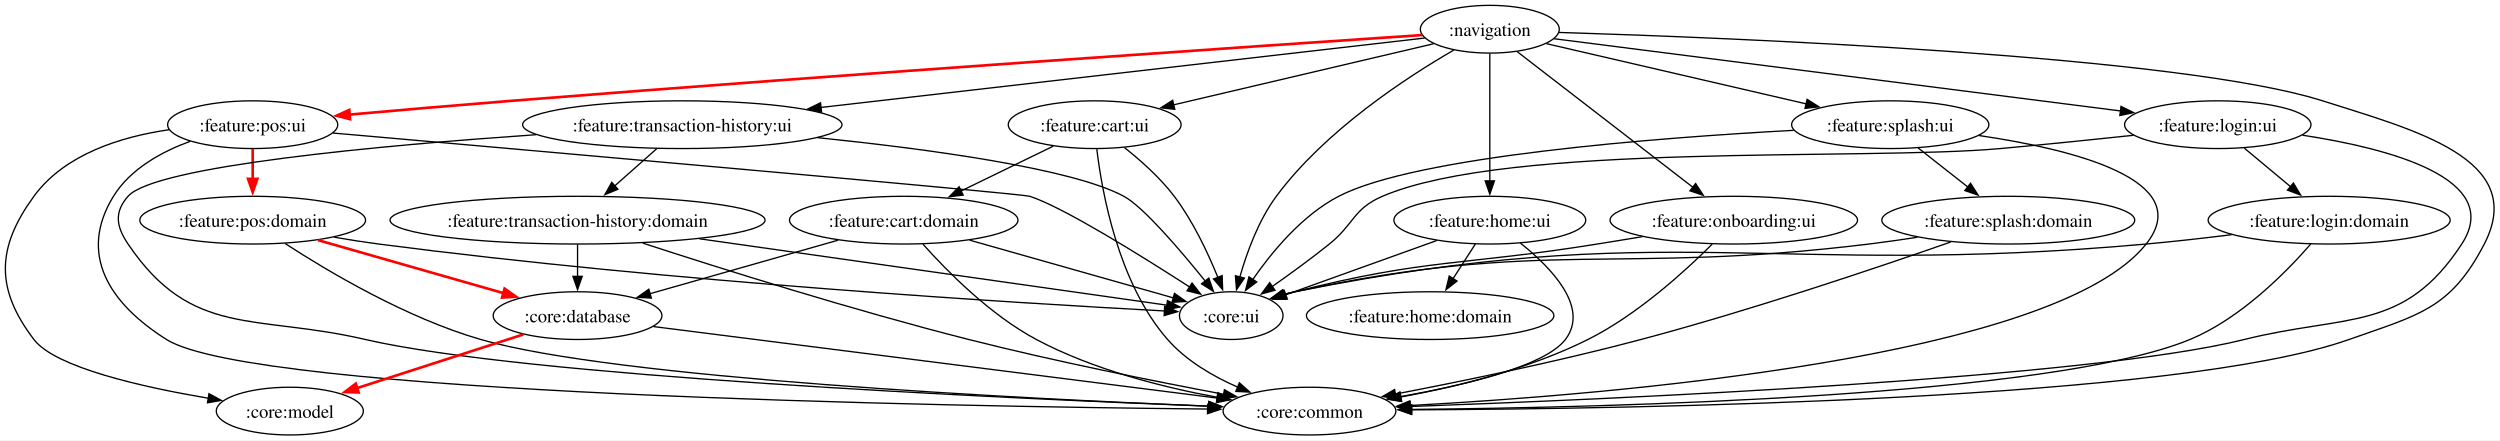
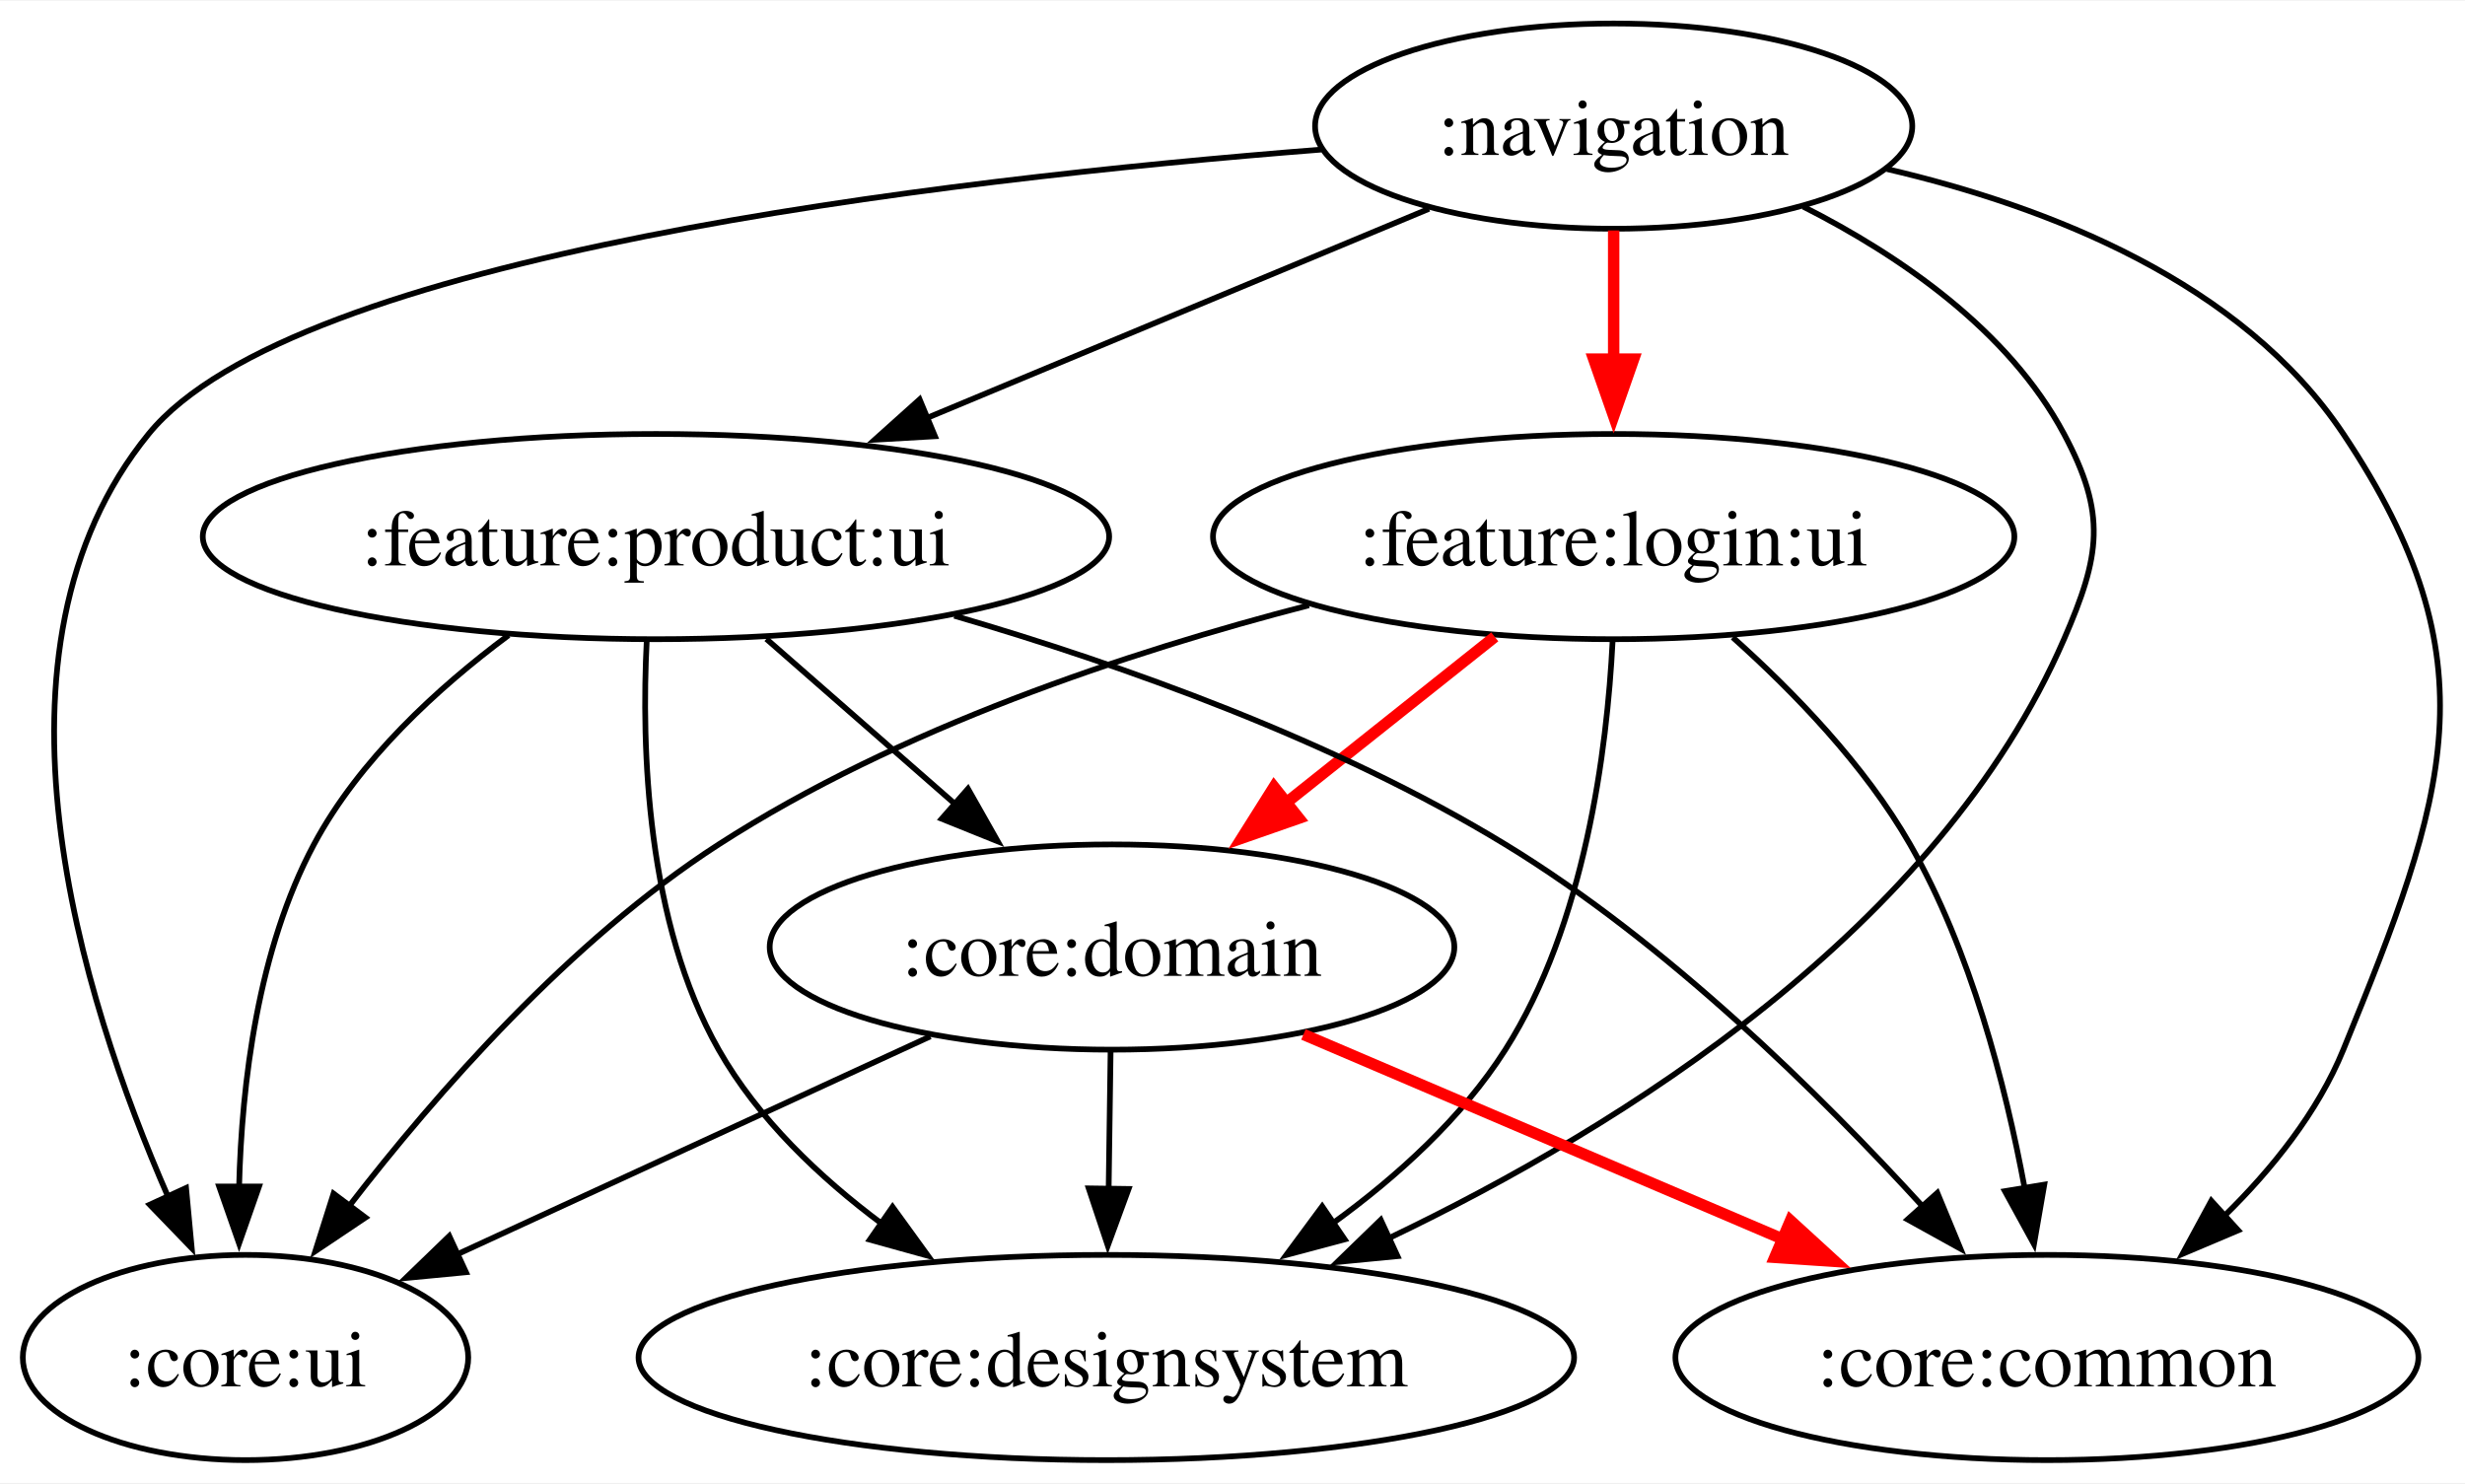
- <svg xmlns="http://www.w3.org/2000/svg" width="1885pt" height="332pt" viewBox="0 0 1885.42 332">
+ <svg xmlns="http://www.w3.org/2000/svg" width="576" height="260pt" viewBox="0 0 432.41 260">
  <g class="graph">
-     <path fill="#fff" d="M0 332V0h1885.42v332z" />
-     <g class="node" transform="translate(4 328)">
-       <ellipse cx="1119.57" cy="-306" fill="none" stroke="#000" rx="52.38" ry="18" />
-       <text x="1119.57" y="-300.95" font-family="Times,serif" font-size="14" text-anchor="middle">:navigation</text>
+     <path fill="#fff" d="M0 260V0h432.41v260z" />
+     <g class="node" transform="translate(4 256)">
+       <ellipse cx="279.07" cy="-234" fill="none" stroke="#000" rx="52.38" ry="18" />
+       <text x="279.07" y="-228.95" font-family="Times,serif" font-size="14" text-anchor="middle">:navigation</text>
    </g>
-     <g class="node" transform="translate(4 328)">
-       <ellipse cx="924.57" cy="-90" fill="none" stroke="#000" rx="39.07" ry="18" />
-       <text x="924.57" y="-84.95" font-family="Times,serif" font-size="14" text-anchor="middle">:core:ui</text>
+     <g class="node" transform="translate(4 256)">
+       <ellipse cx="39.07" cy="-18" fill="none" stroke="#000" rx="39.07" ry="18" />
+       <text x="39.07" y="-12.95" font-family="Times,serif" font-size="14" text-anchor="middle">:core:ui</text>
    </g>
    <g stroke="#000" class="edge">
-       <path fill="none" d="M1096.49 37.68C1061.14 58.1 999.44 98.25 962.57 148c-13.47 18.18-22.26 42.35-27.52 60.91" />
-       <path d="m938.47 209.67-5.93 8.78-.84-10.56z" />
+       <path fill="none" d="M231.74 26.12C164.32 31.41 51.5 44.79 26.07 76c-30.92 37.95-11.91 98.77 3.41 133.79" />
+       <path d="m32.64 208.26.99 10.55-7.36-7.62z" />
    </g>
-     <g class="node" transform="translate(4 328)">
-       <ellipse cx="983.57" cy="-18" fill="none" stroke="#000" rx="65.17" ry="18" />
-       <text x="983.57" y="-12.95" font-family="Times,serif" font-size="14" text-anchor="middle">:core:common</text>
+     <g class="node" transform="translate(4 256)">
+       <ellipse cx="190.07" cy="-18" fill="none" stroke="#000" rx="82.06" ry="18" />
+       <text x="190.07" y="-12.95" font-family="Times,serif" font-size="14" text-anchor="middle">:core:designsystem</text>
    </g>
    <g stroke="#000" class="edge">
-       <path fill="none" d="M1175.69 24.42c130.6 4.02 469.03 17.51 575.88 51.58 68.99 22 155.32 43.7 122 108-25.53 49.27-49.71 53.44-102 72-128.74 45.7-535.87 52.33-707.02 53.06" />
-       <path d="m1064.65 312.55-10.01-3.46 9.99-3.54z" />
+       <path fill="none" d="M316.32 36.12c16.97 8.6 36.03 21.66 45.75 39.88 7.53 14.12 6.37 21.32 0 36-22.04 50.77-77.28 85.37-118.44 105.07" />
+       <path d="m245.15 220.22-10.55 1.02 7.61-7.38z" />
    </g>
-     <g class="node" transform="translate(4 328)">
-       <ellipse cx="1119.57" cy="-162" fill="none" stroke="#000" rx="72.34" ry="18" />
-       <text x="1119.57" y="-156.95" font-family="Times,serif" font-size="14" text-anchor="middle">:feature:home:ui</text>
+     <g class="node" transform="translate(4 256)">
+       <ellipse cx="355.07" cy="-18" fill="none" stroke="#000" rx="65.17" ry="18" />
+       <text x="355.07" y="-12.95" font-family="Times,serif" font-size="14" text-anchor="middle">:core:common</text>
    </g>
    <g stroke="#000" class="edge">
-       <path fill="none" d="M1123.57 40.41v96.17" />
-       <path d="m1127.07 136.38-3.5 10-3.5-10z" />
+       <path fill="none" d="M331.01 29.53c28.43 6.61 62.28 19.87 80.06 46.47 26.67 39.91 18.16 63.57 0 108-4.5 11.01-12.51 20.96-20.91 29.2" />
+       <path d="m392.62 215.69-9.76 4.13 5.05-9.31z" />
    </g>
-     <g class="node" transform="translate(4 328)">
-       <ellipse cx="1421.57" cy="-234" fill="none" stroke="#000" rx="74.38" ry="18" />
-       <text x="1421.57" y="-228.95" font-family="Times,serif" font-size="14" text-anchor="middle">:feature:splash:ui</text>
+     <g class="node" transform="translate(4 256)">
+       <ellipse cx="279.07" cy="-162" fill="none" stroke="#000" rx="70.29" ry="18" />
+       <text x="279.07" y="-156.95" font-family="Times,serif" font-size="14" text-anchor="middle">:feature:login:ui</text>
+     </g>
+     <g stroke="red" stroke-width="2" class="edge">
+       <path fill="none" d="M283.07 40.3v24.16" />
+       <path fill="red" d="m286.57 62.87-3.5 10-3.5-10z" />
+     </g>
+     <g class="node" transform="translate(4 256)">
+       <ellipse cx="111.07" cy="-162" fill="none" stroke="#000" rx="79.5" ry="18" />
+       <text x="111.07" y="-156.95" font-family="Times,serif" font-size="14" text-anchor="middle">:feature:product:ui</text>
    </g>
    <g stroke="#000" class="edge">
-       <path fill="none" d="M1166.2 32.88c51.09 11.84 137.17 31.8 196.05 45.44" />
-       <path d="m1362.85 74.87 8.95 5.67-10.53 1.15z" />
-     </g>
-     <g class="node" transform="translate(4 328)">
-       <ellipse cx="1303.57" cy="-162" fill="none" stroke="#000" rx="93.32" ry="18" />
-       <text x="1303.57" y="-156.95" font-family="Times,serif" font-size="14" text-anchor="middle">:feature:onboarding:ui</text>
+       <path fill="none" d="M250.68 36.5c-25.03 10.42-60.03 25.01-88.21 36.75" />
+       <path d="m164.01 76.4-10.57.61 7.88-7.07z" />
    </g>
    <g stroke="#000" class="edge">
-       <path fill="none" d="M1144.32 39.01c32.32 24.94 94.86 73.21 132.45 102.22" />
-       <path d="m1278.78 138.36 5.78 8.88-10.06-3.34z" />
-     </g>
-     <g class="node" transform="translate(4 328)">
-       <ellipse cx="1668.57" cy="-234" fill="none" stroke="#000" rx="70.29" ry="18" />
-       <text x="1668.57" y="-228.95" font-family="Times,serif" font-size="14" text-anchor="middle">:feature:login:ui</text>
+       <path fill="none" d="M229.61 106.05c-31.81 8.22-71.99 21.6-103.54 41.95-26.09 16.83-49.58 43.67-64.85 63.47" />
+       <path d="m64.11 213.45-8.8 5.9 3.2-10.1z" />
    </g>
    <g stroke="#000" class="edge">
-       <path fill="none" d="M1171.81 29.15c96.38 12.29 313.27 39.94 427.38 54.49" />
-       <path d="m1599.6 80.17 9.48 4.73-10.37 2.21z" />
+       <path fill="none" d="M282.88 112.4c-.97 18.99-4.82 49.6-18.81 71.6-7.61 11.96-18.92 22.22-30.25 30.44" />
+       <path d="m235.88 217.28-10.24 2.73 6.3-8.52z" />
    </g>
-     <g class="node" transform="translate(4 328)">
-       <ellipse cx="186.57" cy="-234" fill="none" stroke="#000" rx="64.15" ry="18" />
-       <text x="186.57" y="-228.95" font-family="Times,serif" font-size="14" text-anchor="middle">:feature:pos:ui</text>
+     <g stroke="#000" class="edge">
+       <path fill="none" d="M303.96 111.68c10.72 9.58 23.17 22.45 31.11 36.32 10.64 18.6 16.71 42.09 20.09 60.26" />
+       <path d="m358.61 207.67-1.81 10.44-5.1-9.29z" />
+     </g>
+     <g class="node" transform="translate(4 256)">
+       <ellipse cx="191.07" cy="-90" fill="none" stroke="#000" rx="60.05" ry="18" />
+       <text x="191.07" y="-84.95" font-family="Times,serif" font-size="14" text-anchor="middle">:core:domain</text>
    </g>
    <g stroke="red" stroke-width="2" class="edge">
-       <path fill="none" d="M1072.55 26.39C952.65 34.43 643.59 55.49 385.57 76c-40.98 3.26-86.78 7.23-123.69 10.52" />
-       <path fill="red" d="m264.01 89.84-10.27-2.59 9.65-4.38z" />
-     </g>
-     <g class="node" transform="translate(4 328)">
-       <ellipse cx="510.57" cy="-234" fill="none" stroke="#000" rx="120.45" ry="18" />
-       <text x="510.57" y="-228.95" font-family="Times,serif" font-size="14" text-anchor="middle">:feature:transaction-history:ui</text>
+       <path fill="none" d="M262.21 111.59c-11.37 9.04-25.62 20.38-38.06 30.28" />
+       <path fill="red" d="m227.84 143.4-10 3.49 5.65-8.97z" />
    </g>
    <g stroke="#000" class="edge">
-       <path fill="none" d="M1074.51 28.64C975.95 39.97 752.04 65.7 619.16 80.98" />
-       <path d="m619.61 84.45-10.33-2.34 9.53-4.62z" />
-     </g>
-     <g class="node" transform="translate(4 328)">
-       <ellipse cx="821.57" cy="-234" fill="none" stroke="#000" rx="65.17" ry="18" />
-       <text x="821.57" y="-228.95" font-family="Times,serif" font-size="14" text-anchor="middle">:feature:cart:ui</text>
+       <path fill="none" d="M89.22 111.3c-12.39 9.21-26.23 21.87-34.15 36.7-9.84 18.41-12.67 41.91-13.13 60.14" />
+       <path d="m45.44 208-3.5 10-3.5-10z" />
    </g>
    <g stroke="#000" class="edge">
-       <path fill="none" d="M1081.19 32.95C1029.89 45 943.2 65.37 885.18 79" />
-       <path d="m885.99 82.4-10.54-1.12 8.94-5.69z" />
+       <path fill="none" d="M113.45 112.27c-.96 18.87-.05 49.38 12.62 71.73 6.86 12.1 17.71 22.41 28.74 30.62" />
+       <path d="m156.57 211.58 6.22 8.58-10.21-2.83z" />
    </g>
    <g stroke="#000" class="edge">
-       <path fill="none" d="M1083.64 181.33c-33.24 11.94-80.38 28.86-113.94 40.91" />
-       <path d="m970.89 225.53-10.59.08 8.23-6.67z" />
+       <path fill="none" d="M167.41 107.89c29.69 8.68 66.76 21.89 96.66 40.11 28.28 17.24 55.32 43.9 73.26 63.56" />
+       <path d="m339.85 209.12 4.05 9.79-9.27-5.13z" />
    </g>
    <g stroke="#000" class="edge">
-       <path fill="none" d="M1146.6 183.28c22.99 18.27 52.44 48.5 33.97 72.72-15.29 20.06-75.32 34.41-124.42 43.08" />
-       <path d="m1056.84 302.51-10.45-1.76 9.27-5.14z" />
-     </g>
-     <g class="node" transform="translate(4 328)">
-       <ellipse cx="1074.57" cy="-90" fill="none" stroke="#000" rx="93.32" ry="18" />
-       <text x="1074.57" y="-84.95" font-family="Times,serif" font-size="14" text-anchor="middle">:feature:home:domain</text>
+       <path fill="none" d="M134.43 111.95c10 8.74 22.37 19.56 33.32 29.15" />
+       <path d="m169.8 138.24 5.22 9.22-9.83-3.96z" />
    </g>
    <g stroke="#000" class="edge">
-       <path fill="none" d="M1112.68 183.95c-5.07 7.87-11.21 17.43-16.89 26.26" />
-       <path d="m1098.85 211.93-8.36 6.52 2.47-10.3z" />
+       <path fill="none" d="M163.2 181.67c-24.22 11.16-57.6 26.53-83.02 38.24" />
+       <path d="m81.74 223.04-10.55 1.01 7.62-7.36z" />
    </g>
    <g stroke="#000" class="edge">
-       <path fill="none" d="M1352.72 98.25c-102.97 5.6-285.02 19.52-343.15 49.75-27.56 14.33-50.43 42.03-64.76 62.74" />
-       <path d="m947.77 212.61-8.45 6.39 2.62-10.26z" />
-     </g>
-     <g stroke="#000" class="edge">
-       <path fill="none" d="M1492.6 102.2c69.92 10.24 164.41 33.41 125.97 81.8-68.23 85.9-403.35 113.57-555.55 121.8" />
-       <path d="m1063.63 309.27-10.17-2.97 9.8-4.02z" />
-     </g>
-     <g class="node" transform="translate(4 328)">
-       <ellipse cx="1510.57" cy="-162" fill="none" stroke="#000" rx="95.37" ry="18" />
-       <text x="1510.57" y="-156.95" font-family="Times,serif" font-size="14" text-anchor="middle">:feature:splash:domain</text>
-     </g>
-     <g stroke="#000" class="edge">
-       <path fill="none" d="M1446.66 111.59c11.14 8.76 25.02 19.68 37.32 29.35" />
-       <path d="m1486.12 138.17 5.7 8.94-10.02-3.43z" />
-     </g>
-     <g stroke="#000" class="edge">
-       <path fill="none" d="M1238.6 178.45c-11.37 1.87-23.03 3.77-34.03 5.55-101.28 16.35-128.56 10.77-228 36-2.6.66-5.26 1.4-7.93 2.2" />
-       <path d="m969.78 225.51-10.59-.27 8.45-6.4z" />
-     </g>
-     <g stroke="#000" class="edge">
-       <path fill="none" d="M1291.31 184.06c-20.14 20.14-56.39 53.26-93.74 71.94-44.36 22.19-98.76 35.58-141.08 43.35" />
-       <path d="m1057.12 302.79-10.45-1.7 9.24-5.19z" />
-     </g>
-     <g stroke="#000" class="edge">
-       <path fill="none" d="M1609.13 101.97c-30.4 3.24-67.35 7.03-100.56 10.03-103.44 9.36-370.54-4.92-466 36-21.98 9.42-21.36 21.01-40 36-13.78 11.08-29.64 22.59-43.14 32.05" />
-       <path d="m961.54 218.84-10.21 2.83 6.22-8.58z" />
-     </g>
-     <g stroke="#000" class="edge">
-       <path fill="none" d="M1736.45 101.93c65.14 9.9 152.38 32.68 120.12 82.07-43.53 66.65-86.76 52.74-164 72-117.42 29.28-472.24 44.9-629.07 50.53" />
-       <path d="m1063.74 310.02-10.12-3.14 9.87-3.85z" />
-     </g>
-     <g class="node" transform="translate(4 328)">
-       <ellipse cx="1752.57" cy="-162" fill="none" stroke="#000" rx="91.27" ry="18" />
-       <text x="1752.57" y="-156.95" font-family="Times,serif" font-size="14" text-anchor="middle">:feature:login:domain</text>
-     </g>
-     <g stroke="#000" class="edge">
-       <path fill="none" d="M1692.48 111.59c10.51 8.76 23.61 19.68 35.22 29.35" />
-       <path d="m1729.62 137.98 5.44 9.09-9.92-3.71z" />
-     </g>
-     <g stroke="#000" class="edge">
-       <path fill="none" d="M251.15 100.31c148.52 13.03 519.2 45.7 525.42 47.69 24.86 7.96 84.17 44.89 120.92 68.61" />
-       <path d="m899.01 213.42 6.49 8.38-10.3-2.51z" />
-     </g>
-     <g stroke="#000" class="edge">
-       <path fill="none" d="M143.48 106.51c-21.59 7.89-45.17 20.8-57.91 41.49-26.83 43.59-3.3 80.7 40 108 65.48 41.29 586.25 50.45 785.15 52.45" />
-       <path d="m910.74 304.95 9.97 3.6-10.04 3.4z" />
-     </g>
-     <g class="node" transform="translate(4 328)">
-       <ellipse cx="186.57" cy="-162" fill="none" stroke="#000" rx="85.13" ry="18" />
-       <text x="186.57" y="-156.95" font-family="Times,serif" font-size="14" text-anchor="middle">:feature:pos:domain</text>
+       <path fill="none" d="M194.82 184.3c-.1 7.29-.23 15.97-.34 24.16" />
+       <path d="m197.98 208.43-3.65 9.95-3.35-10.05z" />
    </g>
    <g stroke="red" stroke-width="2" class="edge">
-       <path fill="none" d="M190.57 112.3v24.16" />
-       <path fill="red" d="m194.07 134.87-3.5 10-3.5-10z" />
-     </g>
-     <g class="node" transform="translate(4 328)">
-       <ellipse cx="214.57" cy="-18" fill="none" stroke="#000" rx="55.45" ry="18" />
-       <text x="214.57" y="-12.95" font-family="Times,serif" font-size="14" text-anchor="middle">:core:model</text>
-     </g>
-     <g stroke="#000" class="edge">
-       <path fill="none" d="M127.58 97.79C91.45 103.02 48.79 116.15 25.57 148c-28.28 38.79-29.1 69.83 0 108 16.06 21.07 81.45 35.84 131.71 44.34" />
-       <path d="m157.6 296.85 9.31 5.07-10.44 1.84z" />
-     </g>
-     <g stroke="#000" class="edge">
-       <path fill="none" d="M616.64 103.79c82.81 8.5 191.97 23.17 230.93 44.21 14.69 7.93 42.6 40.64 61.5 64.1" />
-       <path d="m911.63 209.69 3.5 10-8.98-5.64z" />
-     </g>
-     <g stroke="#000" class="edge">
-       <path fill="none" d="M404.4 101.53C287.46 109.61 116.7 125.16 96.57 148c-10.58 12-8.96 22.74 0 36 48.01 71.05 95.48 52.59 179 72 119.19 27.7 478.02 44.2 635.97 50.3" />
-       <path d="m911.64 302.8 9.86 3.88-10.12 3.11z" />
-     </g>
-     <g class="node" transform="translate(4 328)">
-       <ellipse cx="431.57" cy="-162" fill="none" stroke="#000" rx="141.43" ry="18" />
-       <text x="431.57" y="-156.95" font-family="Times,serif" font-size="14" text-anchor="middle">:feature:transaction-history:domain</text>
-     </g>
-     <g stroke="#000" class="edge">
-       <path fill="none" d="M495.45 111.95c-9.57 8.47-21.32 18.88-31.87 28.23" />
-       <path d="m466 142.71-9.8 4.01 5.16-9.25z" />
-     </g>
-     <g stroke="#000" class="edge">
-       <path fill="none" d="M848.09 111.32c12.2 9.67 26.9 22.72 37.48 36.68 14.16 18.69 25.46 42.78 32.91 61.18" />
-       <path d="m921.7 207.81.37 10.59-6.89-8.05z" />
-     </g>
-     <g stroke="#000" class="edge">
-       <path fill="none" d="M827.18 112.41C831 144.48 843.27 213.48 880.57 256c14.01 15.97 33.94 27.64 52.81 35.91" />
-       <path d="m934.69 288.66 7.93 7.03-10.58-.55z" />
-     </g>
-     <g class="node" transform="translate(4 328)">
-       <ellipse cx="677.57" cy="-162" fill="none" stroke="#000" rx="86.15" ry="18" />
-       <text x="677.57" y="-156.95" font-family="Times,serif" font-size="14" text-anchor="middle">:feature:cart:domain</text>
-     </g>
-     <g stroke="#000" class="edge">
-       <path fill="none" d="M794.32 110.19c-20.35 9.89-47.18 22.93-69.56 33.81" />
-       <path d="m726.39 147.1-10.52 1.23 7.46-7.52z" />
-     </g>
-     <g stroke="#000" class="edge">
-       <path fill="none" d="M1446.05 178.88c-12.13 1.88-24.66 3.67-36.48 5.12-191.68 23.45-244.2-4.57-433 36-2.76.59-5.58 1.3-8.4 2.09" />
-       <path d="m969.45 225.36-10.59-.37 8.51-6.31z" />
-     </g>
-     <g stroke="#000" class="edge">
-       <path fill="none" d="M1471.32 182.41c-54.17 18.95-150.03 51.33-233.75 73.59-62.39 16.59-134.61 31.44-185.34 41.17" />
-       <path d="m1053.07 300.58-10.48-1.57 9.17-5.31z" />
-     </g>
-     <g stroke="#000" class="edge">
-       <path fill="none" d="M1682.9 177c-20.77 2.56-43.41 5.13-64.33 7-284.64 25.48-361.81-20.27-642 36-2.81.56-5.67 1.26-8.53 2.04" />
-       <path d="m969.16 225.35-10.58-.4 8.53-6.29z" />
-     </g>
-     <g stroke="#000" class="edge">
-       <path fill="none" d="M1742.67 184.03c-18.37 21.1-52.89 56.2-91.1 71.97-104.32 43.05-435.5 51.26-587 52.74" />
-       <path d="m1064.64 312.24-10.03-3.42 9.97-3.58z" />
-     </g>
-     <g stroke="#000" class="edge">
-       <path fill="none" d="M252.02 178.87c11.13 1.91 22.67 3.71 33.55 5.13 219.96 28.68 484.39 44.7 592.86 50.49" />
-       <path d="m878.34 230.98 9.81 4.02-10.18 2.97z" />
-     </g>
-     <g stroke="#000" class="edge">
-       <path fill="none" d="M214.91 183.55c32.19 20.94 91.45 56.22 147.66 72.45 101.16 29.21 406.15 44.53 549.28 50.28" />
-       <path d="m911.75 302.77 9.85 3.9-10.13 3.1z" />
-     </g>
-     <g class="node" transform="translate(4 328)">
-       <ellipse cx="431.57" cy="-90" fill="none" stroke="#000" rx="63.63" ry="18" />
-       <text x="431.57" y="-84.95" font-family="Times,serif" font-size="14" text-anchor="middle">:core:database</text>
-     </g>
-     <g stroke="red" stroke-width="2" class="edge">
-       <path fill="none" d="M239.85 181.08c40.92 11.69 99.06 28.3 141.33 40.38" />
-       <path fill="red" d="m380.54 217.64 8.66 6.11-10.58.62z" />
-     </g>
-     <g stroke="#000" class="edge">
-       <path fill="none" d="M492.82 246.26c102.02 12.94 314.87 39.93 425.16 53.91" />
-       <path d="m918.31 296.69 9.48 4.73-10.36 2.21z" />
-     </g>
-     <g stroke="red" stroke-width="2" class="edge">
-       <path fill="none" d="M394.75 252.17c-35.98 11.6-88.49 28.54-126.83 40.91" />
-       <path fill="red" d="m270.49 295.93-10.59-.26 8.44-6.4z" />
-     </g>
-     <g stroke="#000" class="edge">
-       <path fill="none" d="m527.43 180.04 353.01 50.13" />
-       <path d="m880.47 226.64 9.41 4.87-10.39 2.06z" />
-     </g>
-     <g stroke="#000" class="edge">
-       <path fill="none" d="M484.78 183.32c58.26 18.99 158.41 50.54 245.79 72.68 65 16.47 140.22 31.53 192.42 41.34" />
-       <path d="m923.42 293.86 9.19 5.28-10.48 1.6z" />
-     </g>
-     <g stroke="#000" class="edge">
-       <path fill="none" d="M435.57 184.3v24.16" />
-       <path d="m439.07 208.38-3.5 10-3.5-10z" />
-     </g>
-     <g stroke="#000" class="edge">
-       <path fill="none" d="M731.26 181.08c45 12.76 110.66 31.36 153.68 43.55" />
-       <path d="m885.77 221.23 8.67 6.1-10.58.64z" />
-     </g>
-     <g stroke="#000" class="edge">
-       <path fill="none" d="M696.04 184.09c18 20.18 50.66 53.33 85.53 71.91 42.54 22.67 95.26 36 136.71 43.62" />
-       <path d="m918.65 296.13 9.24 5.18-10.45 1.72z" />
-     </g>
-     <g stroke="#000" class="edge">
-       <path fill="none" d="m632.08 181.08-141.9 40.38" />
-       <path d="m491.24 224.8-10.58-.63 8.66-6.11z" />
+       <path fill="none" d="M228.65 181.33c24.74 10.56 58.63 25.03 85.67 36.57" />
+       <path fill="red" d="m314.08 213.99 7.82 7.15-10.57-.71z" />
    </g>
  </g>
</svg>
